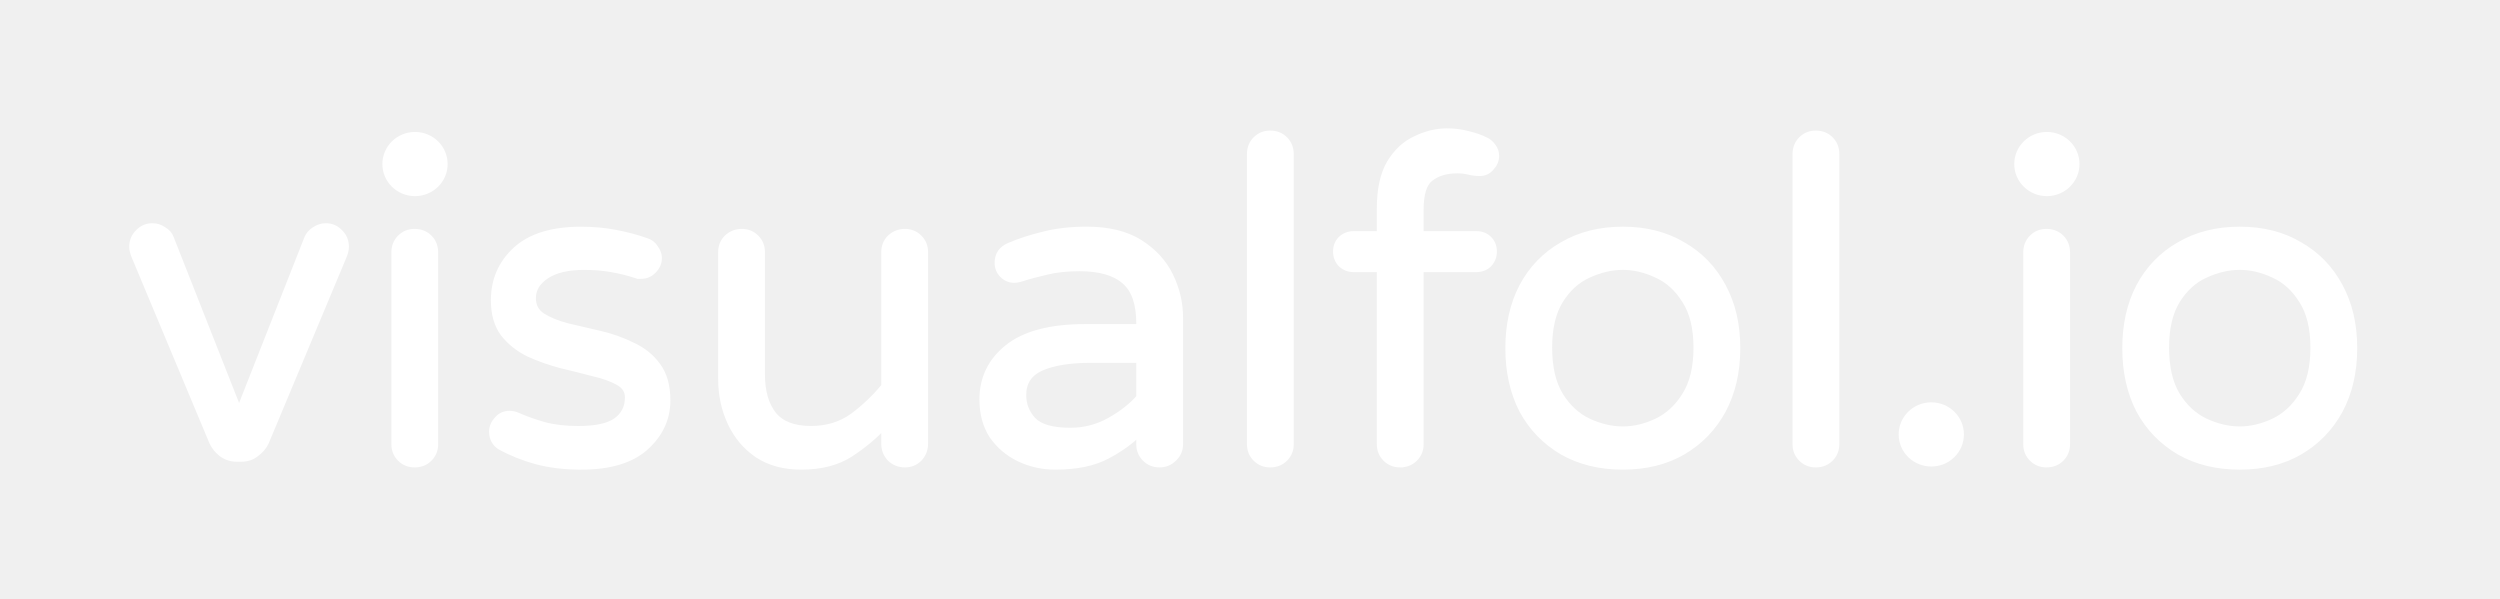
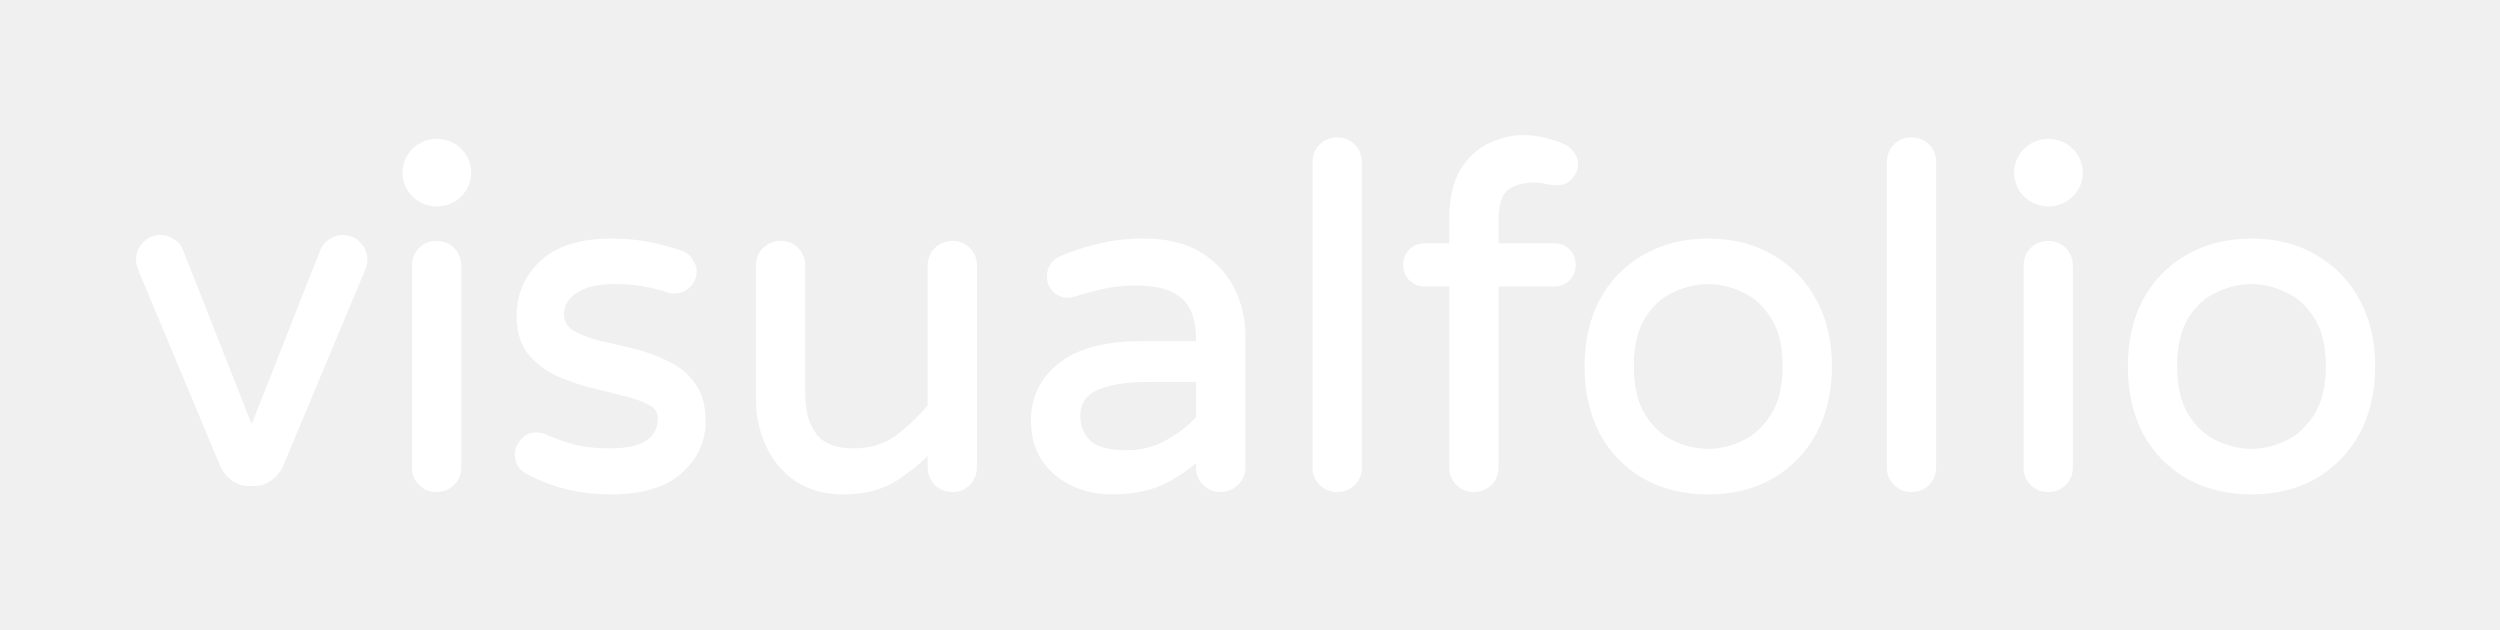
- <svg xmlns="http://www.w3.org/2000/svg" width="200mm" height="47.875mm" viewBox="0 0 200 47.875" version="1.1" id="svg1523" xml:space="preserve">
+ <svg xmlns="http://www.w3.org/2000/svg" width="190mm" height="47.875mm" viewBox="0 0 190 47.875" version="1.1" id="svg1523" xml:space="preserve">
  <defs id="defs1520">
    <rect x="851" y="648" width="316.283" height="113.065" id="rect21295" />
    <rect x="754" y="685" width="240" height="168" id="rect21289" />
    <rect x="854" y="545" width="242.5" height="209.5" id="rect17422" />
    <clipPath clipPathUnits="userSpaceOnUse" id="clipPath28389">
      <rect style="fill:#40b7c6;fill-opacity:1;stroke-width:6.662" id="rect28391" width="232.998" height="55.774" x="39.107" y="127.203" ry="11.664" />
    </clipPath>
    <filter style="color-interpolation-filters:sRGB" id="filter28609" x="0" y="0" width="1" height="1">
      <feColorMatrix values="1 0 0 -0.035 -0 0 1 0 -0.035 -0 0 0 1 -0.035 -0 0 0 0 1 0" id="feColorMatrix28607" result="fbSourceGraphic" />
      <feColorMatrix result="fbSourceGraphicAlpha" in="fbSourceGraphic" values="0 0 0 -1 0 0 0 0 -1 0 0 0 0 -1 0 0 0 0 1 0" id="feColorMatrix28611" />
      <feColorMatrix id="feColorMatrix28613" values="1 0 0 -0.035 -0 0 1 0 -0.035 -0 0 0 1 -0.035 -0 0 0 0 1 0" in="fbSourceGraphic" result="fbSourceGraphic" />
      <feColorMatrix result="fbSourceGraphicAlpha" in="fbSourceGraphic" values="0 0 0 -1 0 0 0 0 -1 0 0 0 0 -1 0 0 0 0 1 0" id="feColorMatrix28615" />
      <feColorMatrix id="feColorMatrix28617" values="1 0 0 -0.035 -0 0 1 0 -0.035 -0 0 0 1 -0.035 -0 0 0 0 1 0" in="fbSourceGraphic" result="fbSourceGraphic" />
      <feColorMatrix result="fbSourceGraphicAlpha" in="fbSourceGraphic" values="0 0 0 -1 0 0 0 0 -1 0 0 0 0 -1 0 0 0 0 1 0" id="feColorMatrix32519" />
      <feColorMatrix id="feColorMatrix32521" values="0.914 0 0 -0.034 0.043 0 0.914 0 -0.034 0.043 0 0 0.914 -0.034 0.043 0 0 0 1 0" in="fbSourceGraphic" />
    </filter>
    <clipPath clipPathUnits="userSpaceOnUse" id="clipPath28389-2">
      <rect style="fill:#40b7c6;fill-opacity:1;stroke-width:6.662" id="rect28391-6" width="232.998" height="55.774" x="39.107" y="127.203" ry="11.664" />
    </clipPath>
    <filter style="color-interpolation-filters:sRGB" id="filter28609-2" x="0" y="0" width="1" height="1">
      <feColorMatrix values="1 0 0 -0.035 -0 0 1 0 -0.035 -0 0 0 1 -0.035 -0 0 0 0 1 0" id="feColorMatrix28607-8" result="fbSourceGraphic" />
      <feColorMatrix result="fbSourceGraphicAlpha" in="fbSourceGraphic" values="0 0 0 -1 0 0 0 0 -1 0 0 0 0 -1 0 0 0 0 1 0" id="feColorMatrix28611-4" />
      <feColorMatrix id="feColorMatrix28613-8" values="1 0 0 -0.035 -0 0 1 0 -0.035 -0 0 0 1 -0.035 -0 0 0 0 1 0" in="fbSourceGraphic" result="fbSourceGraphic" />
      <feColorMatrix result="fbSourceGraphicAlpha" in="fbSourceGraphic" values="0 0 0 -1 0 0 0 0 -1 0 0 0 0 -1 0 0 0 0 1 0" id="feColorMatrix28615-1" />
      <feColorMatrix id="feColorMatrix28617-6" values="1 0 0 -0.035 -0 0 1 0 -0.035 -0 0 0 1 -0.035 -0 0 0 0 1 0" in="fbSourceGraphic" />
    </filter>
    <clipPath clipPathUnits="userSpaceOnUse" id="clipPath28389-8">
      <rect style="fill:#40b7c6;fill-opacity:1;stroke-width:6.662" id="rect28391-9" width="232.998" height="55.774" x="39.107" y="127.203" ry="11.664" />
    </clipPath>
    <filter style="color-interpolation-filters:sRGB" id="filter28609-6" x="0" y="0" width="1" height="1">
      <feColorMatrix values="1 0 0 -0.035 -0 0 1 0 -0.035 -0 0 0 1 -0.035 -0 0 0 0 1 0" id="feColorMatrix28607-6" result="fbSourceGraphic" />
      <feColorMatrix result="fbSourceGraphicAlpha" in="fbSourceGraphic" values="0 0 0 -1 0 0 0 0 -1 0 0 0 0 -1 0 0 0 0 1 0" id="feColorMatrix28611-8" />
      <feColorMatrix id="feColorMatrix28613-3" values="1 0 0 -0.035 -0 0 1 0 -0.035 -0 0 0 1 -0.035 -0 0 0 0 1 0" in="fbSourceGraphic" result="fbSourceGraphic" />
      <feColorMatrix result="fbSourceGraphicAlpha" in="fbSourceGraphic" values="0 0 0 -1 0 0 0 0 -1 0 0 0 0 -1 0 0 0 0 1 0" id="feColorMatrix28615-6" />
      <feColorMatrix id="feColorMatrix28617-1" values="1 0 0 -0.035 -0 0 1 0 -0.035 -0 0 0 1 -0.035 -0 0 0 0 1 0" in="fbSourceGraphic" />
    </filter>
    <clipPath clipPathUnits="userSpaceOnUse" id="clipPath28389-8-4">
      <rect style="fill:#40b7c6;fill-opacity:1;stroke-width:6.662" id="rect28391-9-5" width="232.998" height="55.774" x="39.107" y="127.203" ry="11.664" />
    </clipPath>
    <filter style="color-interpolation-filters:sRGB" id="filter28609-6-2" x="0" y="0" width="1" height="1">
      <feColorMatrix values="1 0 0 -0.035 -0 0 1 0 -0.035 -0 0 0 1 -0.035 -0 0 0 0 1 0" id="feColorMatrix28607-6-4" result="fbSourceGraphic" />
      <feColorMatrix result="fbSourceGraphicAlpha" in="fbSourceGraphic" values="0 0 0 -1 0 0 0 0 -1 0 0 0 0 -1 0 0 0 0 1 0" id="feColorMatrix28611-8-4" />
      <feColorMatrix id="feColorMatrix28613-3-6" values="1 0 0 -0.035 -0 0 1 0 -0.035 -0 0 0 1 -0.035 -0 0 0 0 1 0" in="fbSourceGraphic" result="fbSourceGraphic" />
      <feColorMatrix result="fbSourceGraphicAlpha" in="fbSourceGraphic" values="0 0 0 -1 0 0 0 0 -1 0 0 0 0 -1 0 0 0 0 1 0" id="feColorMatrix28615-6-4" />
      <feColorMatrix id="feColorMatrix28617-1-6" values="1 0 0 -0.035 -0 0 1 0 -0.035 -0 0 0 1 -0.035 -0 0 0 0 1 0" in="fbSourceGraphic" result="fbSourceGraphic" />
      <feColorMatrix result="fbSourceGraphicAlpha" in="fbSourceGraphic" values="0 0 0 -1 0 0 0 0 -1 0 0 0 0 -1 0 0 0 0 1 0" id="feColorMatrix32515" />
      <feColorMatrix id="feColorMatrix32517" values="0.914 0 0 -0.034 0.043 0 0.914 0 -0.034 0.043 0 0 0.914 -0.034 0.043 0 0 0 1 0" in="fbSourceGraphic" />
    </filter>
    <clipPath clipPathUnits="userSpaceOnUse" id="clipPath29187">
      <path id="path29189" style="fill:#efefef;stroke-width:6.662" d="M 87.834,127.203 H 223.378 c 26.995,0 48.727,5.202 48.727,11.664 v 32.446 c 0,6.462 -21.732,11.664 -48.727,11.664 H 87.834 c -26.995,0 -48.727,-5.202 -48.727,-11.664 v -32.446 c 0,-6.462 21.732,-11.664 48.727,-11.664 z" />
    </clipPath>
    <clipPath clipPathUnits="userSpaceOnUse" id="clipPath28389-9">
      <rect style="fill:#40b7c6;fill-opacity:1;stroke-width:6.662" id="rect28391-7" width="232.998" height="55.774" x="39.107" y="127.203" ry="11.664" />
    </clipPath>
    <filter style="color-interpolation-filters:sRGB" id="filter28609-1" x="0" y="0" width="1" height="1">
      <feColorMatrix values="1 0 0 -0.035 -0 0 1 0 -0.035 -0 0 0 1 -0.035 -0 0 0 0 1 0" id="feColorMatrix28607-1" result="fbSourceGraphic" />
      <feColorMatrix result="fbSourceGraphicAlpha" in="fbSourceGraphic" values="0 0 0 -1 0 0 0 0 -1 0 0 0 0 -1 0 0 0 0 1 0" id="feColorMatrix28611-3" />
      <feColorMatrix id="feColorMatrix28613-9" values="1 0 0 -0.035 -0 0 1 0 -0.035 -0 0 0 1 -0.035 -0 0 0 0 1 0" in="fbSourceGraphic" result="fbSourceGraphic" />
      <feColorMatrix result="fbSourceGraphicAlpha" in="fbSourceGraphic" values="0 0 0 -1 0 0 0 0 -1 0 0 0 0 -1 0 0 0 0 1 0" id="feColorMatrix28615-8" />
      <feColorMatrix id="feColorMatrix28617-0" values="1 0 0 -0.035 -0 0 1 0 -0.035 -0 0 0 1 -0.035 -0 0 0 0 1 0" in="fbSourceGraphic" result="fbSourceGraphic" />
      <feColorMatrix result="fbSourceGraphicAlpha" in="fbSourceGraphic" values="0 0 0 -1 0 0 0 0 -1 0 0 0 0 -1 0 0 0 0 1 0" id="feColorMatrix32519-5" />
      <feColorMatrix id="feColorMatrix32521-9" values="0.914 0 0 -0.034 0.043 0 0.914 0 -0.034 0.043 0 0 0.914 -0.034 0.043 0 0 0 1 0" in="fbSourceGraphic" />
    </filter>
  </defs>
  <g id="layer1">
    <text xml:space="preserve" transform="scale(0.2645833)" id="text17420" style="font-style:normal;font-weight:normal;font-size:40px;line-height:1.25;font-family:sans-serif;white-space:pre;shape-inside:url(#rect17422);display:inline;fill:#000000;fill-opacity:1;stroke:none" />
    <text xml:space="preserve" transform="scale(0.2645833)" id="text21287" style="font-style:normal;font-weight:normal;font-size:40px;line-height:1.25;font-family:sans-serif;white-space:pre;shape-inside:url(#rect21289);display:inline;fill:#000000;fill-opacity:1;stroke:none" />
    <text xml:space="preserve" transform="scale(0.2645833)" id="text21293" style="font-style:normal;font-weight:normal;font-size:40px;line-height:1.25;font-family:sans-serif;white-space:pre;shape-inside:url(#rect21295);display:inline;fill:#000000;fill-opacity:1;stroke:none" />
-     <g id="g20728" style="fill:#ffffff;fill-opacity:1;stroke:#ffffff;stroke-opacity:1" transform="matrix(0.8583821,0,0,0.8583821,-34.11155,-109.2063)">
-       <ellipse style="fill:#ffffff;fill-opacity:1;stroke:#ffffff;stroke-width:0;stroke-dasharray:none;stroke-opacity:1" id="path9174-9-4" cx="230.505" cy="142.512" rx="3.041" ry="2.991" />
-       <ellipse style="fill:#ffffff;fill-opacity:1;stroke:#ffffff;stroke-width:0;stroke-dasharray:none;stroke-opacity:1" id="path9174-9-4-9" cx="219.733" cy="167.711" rx="3.041" ry="2.991" />
-       <path d="m 61.814,169.971 q -0.791,0 -1.416,-0.458 -0.583,-0.458 -0.875,-1.083 l -7.247,-17.326 q -0.208,-0.499 -0.208,-0.875 0,-0.791 0.541,-1.333 0.541,-0.583 1.333,-0.583 0.583,0 1.041,0.333 0.5,0.292 0.666,0.75 l 6.372,16.16 6.372,-16.16 q 0.208,-0.458 0.666,-0.75 0.5,-0.333 1.041,-0.333 0.791,0 1.333,0.583 0.541,0.541 0.541,1.333 0,0.375 -0.208,0.875 l -7.247,17.326 q -0.292,0.625 -0.916,1.083 -0.583,0.458 -1.374,0.458 z" style="font-size:7.296px;line-height:1.25;font-family:'Varela Round';-inkscape-font-specification:'Varela Round';letter-spacing:0.026px;fill:#ffffff;fill-opacity:1;stroke:#ffffff;stroke-width:0.571;stroke-opacity:1" id="path25682" />
-       <path style="font-size:7.296px;line-height:1.25;font-family:'Varela Round';-inkscape-font-specification:'Varela Round';letter-spacing:0.026px;fill:#ffffff;fill-opacity:1;stroke:#ffffff;stroke-width:0.571;stroke-opacity:1" d="m 78.375,170.5 q -0.791,0 -1.333,-0.542 -0.541,-0.542 -0.541,-1.333 V 150.758 q 0,-0.833 0.541,-1.374 0.541,-0.542 1.333,-0.542 0.833,0 1.374,0.542 0.541,0.542 0.541,1.374 v 17.867 q 0,0.791 -0.541,1.333 -0.541,0.542 -1.374,0.542 z" id="path25721" />
-       <path d="m 93.895,170.708 q -2.291,0 -4.165,-0.499 -1.833,-0.5 -3.415,-1.374 -0.708,-0.499 -0.708,-1.374 0,-0.625 0.458,-1.125 0.458,-0.541 1.166,-0.541 0.375,0 0.75,0.167 1.125,0.499 2.457,0.875 1.374,0.375 3.207,0.375 2.416,0 3.498,-0.75 1.125,-0.791 1.125,-2.207 0,-0.916 -0.916,-1.416 -0.875,-0.5 -2.332,-0.833 -1.416,-0.375 -2.999,-0.75 -1.583,-0.417 -3.04,-1.083 -1.416,-0.708 -2.332,-1.874 -0.875,-1.208 -0.875,-3.082 0,-2.832 2.041,-4.706 2.041,-1.874 6.081,-1.874 1.708,0 3.207,0.292 1.541,0.292 2.832,0.75 0.583,0.167 0.875,0.666 0.333,0.458 0.333,0.916 0,0.666 -0.5,1.166 -0.458,0.499 -1.166,0.499 -0.167,0 -0.292,0 -0.125,-0.04 -0.25,-0.083 -1,-0.333 -2.207,-0.542 -1.166,-0.208 -2.541,-0.208 -2.291,0 -3.54,0.833 -1.249,0.833 -1.249,2.082 0,1.083 0.875,1.666 0.916,0.583 2.332,0.958 1.458,0.333 3.04,0.708 1.624,0.375 3.04,1.083 1.458,0.666 2.332,1.874 0.916,1.208 0.916,3.249 0,2.541 -2.041,4.373 -1.999,1.791 -5.997,1.791 z" style="font-size:7.296px;line-height:1.25;font-family:'Varela Round';-inkscape-font-specification:'Varela Round';letter-spacing:0.026px;fill:#ffffff;fill-opacity:1;stroke:#ffffff;stroke-width:0.571;stroke-opacity:1" id="path25686" />
-       <path d="m 114.412,170.708 q -2.374,0 -4.04,-1.083 -1.666,-1.125 -2.541,-2.999 -0.875,-1.874 -0.875,-4.082 v -11.828 q 0,-0.791 0.542,-1.333 0.583,-0.542 1.374,-0.542 0.791,0 1.333,0.542 0.541,0.542 0.541,1.333 v 11.412 q 0,2.374 1.083,3.748 1.083,1.333 3.499,1.333 2.249,0 3.915,-1.208 1.666,-1.249 2.915,-2.79 v -12.495 q 0,-0.791 0.542,-1.333 0.583,-0.542 1.374,-0.542 0.791,0 1.333,0.542 0.541,0.542 0.541,1.333 v 17.868 q 0,0.791 -0.541,1.374 -0.541,0.542 -1.333,0.542 -0.791,0 -1.374,-0.542 -0.542,-0.583 -0.542,-1.374 v -1.708 q -1.291,1.416 -3.124,2.624 -1.833,1.208 -4.623,1.208 z" style="font-size:7.296px;line-height:1.25;font-family:'Varela Round';-inkscape-font-specification:'Varela Round';letter-spacing:0.026px;fill:#ffffff;fill-opacity:1;stroke:#ffffff;stroke-width:0.571;stroke-opacity:1" id="path25688" />
-       <path d="m 138.095,170.708 q -1.791,0 -3.374,-0.75 -1.541,-0.75 -2.499,-2.124 -0.916,-1.416 -0.916,-3.374 0,-2.957 2.332,-4.831 2.374,-1.916 7.247,-1.916 h 5.04 v -0.333 q 0,-2.79 -1.374,-3.957 -1.374,-1.208 -4.207,-1.208 -1.749,0 -3.082,0.333 -1.291,0.292 -2.457,0.666 -0.333,0.083 -0.542,0.083 -0.625,0 -1.083,-0.458 -0.458,-0.458 -0.458,-1.125 0,-1.125 1.083,-1.583 1.458,-0.625 3.207,-1.041 1.791,-0.458 3.998,-0.458 3.04,0 4.956,1.208 1.916,1.208 2.832,3.082 0.916,1.874 0.916,3.915 v 11.787 q 0,0.791 -0.583,1.333 -0.542,0.542 -1.333,0.542 -0.791,0 -1.333,-0.542 -0.542,-0.542 -0.542,-1.333 v -1.083 q -1.125,1.166 -2.999,2.166 -1.874,1 -4.831,1 z m 1.416,-3.332 q 1.958,0 3.665,-0.958 1.708,-0.958 2.749,-2.166 V 160.754 h -4.54 q -2.915,0 -4.623,0.75 -1.666,0.75 -1.666,2.541 0,1.333 0.916,2.332 0.958,1 3.498,1 z" style="font-size:7.296px;line-height:1.25;font-family:'Varela Round';-inkscape-font-specification:'Varela Round';letter-spacing:0.026px;fill:#ffffff;fill-opacity:1;stroke:#ffffff;stroke-width:0.571;stroke-opacity:1" id="path25690" />
-       <path d="m 158.113,170.5 q -0.791,0 -1.333,-0.542 -0.542,-0.542 -0.542,-1.333 v -27.03 q 0,-0.833 0.542,-1.374 0.541,-0.541 1.333,-0.541 0.833,0 1.374,0.541 0.541,0.542 0.541,1.374 v 27.03 q 0,0.791 -0.541,1.333 -0.542,0.542 -1.374,0.542 z" style="font-size:7.296px;line-height:1.25;font-family:'Varela Round';-inkscape-font-specification:'Varela Round';letter-spacing:0.026px;fill:#ffffff;fill-opacity:1;stroke:#ffffff;stroke-width:0.571;stroke-opacity:1" id="path25692" />
-       <path d="m 170.217,170.5 q -0.791,0 -1.333,-0.542 -0.541,-0.542 -0.541,-1.333 v -16.326 h -2.457 q -0.666,0 -1.166,-0.458 -0.458,-0.499 -0.458,-1.166 0,-0.708 0.458,-1.166 0.5,-0.458 1.166,-0.458 h 2.457 v -2.416 q 0,-2.624 0.916,-4.207 0.958,-1.583 2.416,-2.249 1.458,-0.708 2.915,-0.708 1.041,0 1.958,0.25 0.916,0.208 1.666,0.583 0.375,0.167 0.666,0.583 0.292,0.375 0.292,0.875 0,0.583 -0.458,1.083 -0.417,0.499 -1.083,0.499 -0.499,0 -1,-0.125 -0.499,-0.125 -1.083,-0.125 -1.541,0 -2.499,0.75 -0.916,0.708 -0.916,2.915 v 2.291 h 5.206 q 0.708,0 1.166,0.458 0.458,0.458 0.458,1.166 0,0.666 -0.458,1.166 -0.458,0.458 -1.166,0.458 h -5.206 v 16.326 q 0,0.791 -0.542,1.333 -0.541,0.542 -1.374,0.542 z" style="font-size:7.296px;line-height:1.25;font-family:'Varela Round';-inkscape-font-specification:'Varela Round';letter-spacing:0.026px;fill:#ffffff;fill-opacity:1;stroke:#ffffff;stroke-width:0.571;stroke-opacity:1" id="path25694" />
-       <path d="m 190.984,170.708 q -3.207,0 -5.623,-1.374 -2.416,-1.416 -3.748,-3.873 -1.291,-2.499 -1.291,-5.789 0,-3.29 1.291,-5.748 1.333,-2.499 3.748,-3.873 2.416,-1.416 5.623,-1.416 3.207,0 5.581,1.416 2.416,1.374 3.748,3.873 1.333,2.457 1.333,5.748 0,3.29 -1.333,5.789 -1.333,2.457 -3.748,3.873 -2.374,1.374 -5.581,1.374 z m 0,-3.457 q 1.583,0 3.165,-0.75 1.583,-0.75 2.624,-2.416 1.083,-1.708 1.083,-4.456 0,-2.749 -1.083,-4.415 -1.041,-1.666 -2.624,-2.374 -1.583,-0.75 -3.165,-0.75 -1.583,0 -3.207,0.75 -1.583,0.708 -2.624,2.374 -1.041,1.666 -1.041,4.415 0,2.749 1.041,4.456 1.041,1.666 2.624,2.416 1.624,0.75 3.207,0.75 z" style="font-size:7.296px;line-height:1.25;font-family:'Varela Round';-inkscape-font-specification:'Varela Round';letter-spacing:0.026px;fill:#ffffff;fill-opacity:1;stroke:#ffffff;stroke-width:0.571;stroke-opacity:1" id="path25696" />
-       <path d="m 208.961,170.5 q -0.791,0 -1.333,-0.542 -0.542,-0.542 -0.542,-1.333 v -27.03 q 0,-0.833 0.542,-1.374 0.541,-0.541 1.333,-0.541 0.833,0 1.374,0.541 0.541,0.542 0.541,1.374 v 27.03 q 0,0.791 -0.541,1.333 -0.542,0.542 -1.374,0.542 z" style="font-size:7.296px;line-height:1.25;font-family:'Varela Round';-inkscape-font-specification:'Varela Round';letter-spacing:0.026px;fill:#ffffff;fill-opacity:1;stroke:#ffffff;stroke-width:0.571;stroke-opacity:1" id="path25698" />
-       <path style="font-size:7.296px;line-height:1.25;font-family:'Varela Round';-inkscape-font-specification:'Varela Round';letter-spacing:0.026px;fill:#ffffff;fill-opacity:1;stroke:#ffffff;stroke-width:0.571;stroke-opacity:1" d="m 230.463,170.5 q -0.791,0 -1.333,-0.542 -0.541,-0.542 -0.541,-1.333 V 150.758 q 0,-0.833 0.541,-1.374 0.542,-0.542 1.333,-0.542 0.833,0 1.374,0.542 0.542,0.542 0.542,1.374 v 17.867 q 0,0.791 -0.542,1.333 -0.541,0.542 -1.374,0.542 z" id="path25725" />
-       <path d="m 248.481,170.708 q -3.207,0 -5.623,-1.374 -2.416,-1.416 -3.748,-3.873 -1.291,-2.499 -1.291,-5.789 0,-3.29 1.291,-5.748 1.333,-2.499 3.748,-3.873 2.416,-1.416 5.623,-1.416 3.207,0 5.581,1.416 2.416,1.374 3.748,3.873 1.333,2.457 1.333,5.748 0,3.29 -1.333,5.789 -1.333,2.457 -3.748,3.873 -2.374,1.374 -5.581,1.374 z m 0,-3.457 q 1.583,0 3.165,-0.75 1.583,-0.75 2.624,-2.416 1.083,-1.708 1.083,-4.456 0,-2.749 -1.083,-4.415 -1.041,-1.666 -2.624,-2.374 -1.583,-0.75 -3.165,-0.75 -1.583,0 -3.207,0.75 -1.583,0.708 -2.624,2.374 -1.041,1.666 -1.041,4.415 0,2.749 1.041,4.456 1.041,1.666 2.624,2.416 1.624,0.75 3.207,0.75 z" style="font-size:7.296px;line-height:1.25;font-family:'Varela Round';-inkscape-font-specification:'Varela Round';letter-spacing:0.026px;fill:#ffffff;fill-opacity:1;stroke:#ffffff;stroke-width:0.571;stroke-opacity:1" id="path25704" />
-       <ellipse style="fill:#ffffff;fill-opacity:1;stroke:#ffffff;stroke-width:0;stroke-dasharray:none;stroke-opacity:1" id="path9174-9" cx="78.417" cy="142.512" rx="3.041" ry="2.991" />
+     <g id="g1324" style="fill:#ffffff;fill-opacity:1;stroke:#ffffff;stroke-opacity:1">
+       <ellipse style="fill:#ffffff;fill-opacity:1;stroke:#ffffff;stroke-width:0;stroke-dasharray:none;stroke-opacity:1" id="path9174-9-4" cx="155.683" cy="13.123" rx="2.611" ry="2.568" />
+       <path d="m 18.949,36.693 q -0.679,0 -1.216,-0.393 -0.501,-0.393 -0.751,-0.93 l -6.221,-14.872 q -0.179,-0.429 -0.179,-0.751 0,-0.679 0.465,-1.144 0.465,-0.5 1.144,-0.5 0.501,0 0.894,0.286 0.429,0.25 0.572,0.644 l 5.47,13.871 5.47,-13.871 q 0.179,-0.393 0.572,-0.644 0.429,-0.286 0.894,-0.286 0.679,0 1.144,0.5 0.465,0.465 0.465,1.144 0,0.322 -0.179,0.751 l -6.221,14.872 q -0.25,0.536 -0.787,0.93 -0.501,0.393 -1.18,0.393 z" style="font-size:7.296px;line-height:1.25;font-family:'Varela Round';-inkscape-font-specification:'Varela Round';letter-spacing:0.026px;fill:#ffffff;fill-opacity:1;stroke:#ffffff;stroke-width:0.49;stroke-opacity:1" id="path25682" />
+       <path style="font-size:7.296px;line-height:1.25;font-family:'Varela Round';-inkscape-font-specification:'Varela Round';letter-spacing:0.026px;fill:#ffffff;fill-opacity:1;stroke:#ffffff;stroke-width:0.49;stroke-opacity:1" d="m 33.164,37.148 q -0.679,0 -1.144,-0.465 Q 31.555,36.218 31.555,35.539 V 20.202 q 0,-0.715 0.465,-1.18 0.465,-0.465 1.144,-0.465 0.715,0 1.18,0.465 0.465,0.465 0.465,1.18 V 35.539 q 0,0.679 -0.465,1.144 -0.465,0.465 -1.18,0.465 z" id="path25721" />
+       <path d="m 46.486,37.326 q -1.966,0 -3.575,-0.429 -1.573,-0.429 -2.932,-1.18 -0.608,-0.429 -0.608,-1.18 0,-0.536 0.393,-0.965 0.393,-0.465 1.001,-0.465 0.322,0 0.644,0.143 0.965,0.429 2.109,0.751 1.18,0.322 2.753,0.322 2.074,0 3.003,-0.644 0.965,-0.679 0.965,-1.895 0,-0.787 -0.787,-1.216 -0.751,-0.429 -2.002,-0.715 -1.216,-0.322 -2.574,-0.644 -1.359,-0.358 -2.61,-0.93 -1.216,-0.608 -2.002,-1.609 -0.751,-1.037 -0.751,-2.646 0,-2.431 1.752,-4.04 1.752,-1.609 5.22,-1.609 1.466,0 2.753,0.25 1.323,0.25 2.431,0.644 0.5,0.143 0.751,0.572 0.286,0.393 0.286,0.786 0,0.572 -0.429,1.001 -0.393,0.429 -1.001,0.429 -0.143,0 -0.25,0 -0.107,-0.034 -0.215,-0.071 -0.858,-0.286 -1.895,-0.465 -1.001,-0.179 -2.181,-0.179 -1.966,0 -3.039,0.715 -1.073,0.715 -1.073,1.788 0,0.93 0.751,1.43 0.787,0.501 2.002,0.822 1.251,0.286 2.61,0.608 1.394,0.322 2.61,0.93 1.251,0.572 2.002,1.609 0.786,1.037 0.786,2.789 0,2.181 -1.752,3.754 -1.716,1.537 -5.148,1.537 z" style="font-size:7.296px;line-height:1.25;font-family:'Varela Round';-inkscape-font-specification:'Varela Round';letter-spacing:0.026px;fill:#ffffff;fill-opacity:1;stroke:#ffffff;stroke-width:0.49;stroke-opacity:1" id="path25686" />
+       <path d="m 64.098,37.326 q -2.038,0 -3.468,-0.93 -1.43,-0.965 -2.181,-2.574 -0.751,-1.609 -0.751,-3.504 v -10.153 q 0,-0.679 0.465,-1.144 0.501,-0.465 1.18,-0.465 0.679,0 1.144,0.465 0.465,0.465 0.465,1.144 v 9.796 q 0,2.038 0.93,3.218 0.93,1.144 3.003,1.144 1.931,0 3.361,-1.037 1.43,-1.072 2.503,-2.395 V 20.166 q 0,-0.679 0.465,-1.144 0.5,-0.465 1.18,-0.465 0.679,0 1.144,0.465 0.465,0.465 0.465,1.144 v 15.337 q 0,0.679 -0.465,1.18 -0.465,0.465 -1.144,0.465 -0.679,0 -1.18,-0.465 -0.465,-0.501 -0.465,-1.18 v -1.466 q -1.108,1.216 -2.681,2.252 -1.573,1.037 -3.968,1.037 z" style="font-size:7.296px;line-height:1.25;font-family:'Varela Round';-inkscape-font-specification:'Varela Round';letter-spacing:0.026px;fill:#ffffff;fill-opacity:1;stroke:#ffffff;stroke-width:0.49;stroke-opacity:1" id="path25688" />
+       <path d="m 84.427,37.326 q -1.537,0 -2.896,-0.644 -1.323,-0.644 -2.145,-1.823 -0.787,-1.216 -0.787,-2.896 0,-2.538 2.002,-4.147 2.038,-1.645 6.221,-1.645 h 4.326 v -0.286 q 0,-2.395 -1.18,-3.396 -1.18,-1.037 -3.611,-1.037 -1.502,0 -2.646,0.286 -1.108,0.25 -2.109,0.572 -0.286,0.071 -0.465,0.071 -0.536,0 -0.93,-0.393 -0.393,-0.393 -0.393,-0.965 0,-0.965 0.93,-1.359 1.251,-0.536 2.753,-0.894 1.537,-0.393 3.432,-0.393 2.61,0 4.254,1.037 1.645,1.037 2.431,2.646 0.787,1.609 0.787,3.361 v 10.117 q 0,0.679 -0.5,1.144 -0.465,0.465 -1.144,0.465 -0.679,0 -1.144,-0.465 -0.465,-0.465 -0.465,-1.144 v -0.93 q -0.965,1.001 -2.574,1.859 -1.609,0.858 -4.147,0.858 z m 1.215,-2.86 q 1.68,0 3.146,-0.822 1.466,-0.822 2.36,-1.859 V 28.782 h -3.897 q -2.503,0 -3.968,0.644 -1.43,0.644 -1.43,2.181 0,1.144 0.787,2.002 0.822,0.858 3.003,0.858 z" style="font-size:7.296px;line-height:1.25;font-family:'Varela Round';-inkscape-font-specification:'Varela Round';letter-spacing:0.026px;fill:#ffffff;fill-opacity:1;stroke:#ffffff;stroke-width:0.49;stroke-opacity:1" id="path25690" />
+       <path d="m 101.61,37.148 q -0.679,0 -1.144,-0.465 -0.465,-0.465 -0.465,-1.144 V 12.336 q 0,-0.715 0.465,-1.18 0.465,-0.465 1.144,-0.465 0.715,0 1.18,0.465 0.465,0.465 0.465,1.18 V 35.539 q 0,0.679 -0.465,1.144 -0.465,0.465 -1.18,0.465 z" style="font-size:7.296px;line-height:1.25;font-family:'Varela Round';-inkscape-font-specification:'Varela Round';letter-spacing:0.026px;fill:#ffffff;fill-opacity:1;stroke:#ffffff;stroke-width:0.49;stroke-opacity:1" id="path25692" />
+       <path d="m 112,37.148 q -0.679,0 -1.144,-0.465 Q 110.391,36.218 110.391,35.539 V 21.524 h -2.109 q -0.572,0 -1.001,-0.393 -0.393,-0.429 -0.393,-1.001 0,-0.608 0.393,-1.001 0.429,-0.393 1.001,-0.393 h 2.109 v -2.074 q 0,-2.252 0.786,-3.611 0.822,-1.359 2.074,-1.931 1.251,-0.608 2.503,-0.608 0.894,0 1.68,0.215 0.787,0.179 1.43,0.5 0.322,0.143 0.572,0.501 0.25,0.322 0.25,0.751 0,0.501 -0.393,0.93 -0.358,0.429 -0.93,0.429 -0.429,0 -0.858,-0.107 -0.429,-0.107 -0.93,-0.107 -1.323,0 -2.145,0.644 -0.786,0.608 -0.786,2.503 v 1.966 h 4.469 q 0.608,0 1.001,0.393 0.393,0.393 0.393,1.001 0,0.572 -0.393,1.001 -0.393,0.393 -1.001,0.393 h -4.469 v 14.014 q 0,0.679 -0.465,1.144 -0.465,0.465 -1.18,0.465 z" style="font-size:7.296px;line-height:1.25;font-family:'Varela Round';-inkscape-font-specification:'Varela Round';letter-spacing:0.026px;fill:#ffffff;fill-opacity:1;stroke:#ffffff;stroke-width:0.49;stroke-opacity:1" id="path25694" />
+       <path d="m 129.826,37.326 q -2.753,0 -4.826,-1.18 -2.074,-1.216 -3.218,-3.325 -1.108,-2.145 -1.108,-4.969 0,-2.824 1.108,-4.934 1.144,-2.145 3.218,-3.325 2.074,-1.216 4.826,-1.216 2.753,0 4.791,1.216 2.074,1.18 3.218,3.325 1.144,2.109 1.144,4.934 0,2.824 -1.144,4.969 -1.144,2.109 -3.218,3.325 -2.038,1.18 -4.791,1.18 z m 0,-2.967 q 1.359,0 2.717,-0.644 1.359,-0.644 2.252,-2.074 0.93,-1.466 0.93,-3.825 0,-2.36 -0.93,-3.79 -0.894,-1.43 -2.252,-2.038 -1.359,-0.644 -2.717,-0.644 -1.359,0 -2.753,0.644 -1.359,0.608 -2.252,2.038 -0.894,1.43 -0.894,3.79 0,2.36 0.894,3.825 0.894,1.43 2.252,2.074 1.394,0.644 2.753,0.644 z" style="font-size:7.296px;line-height:1.25;font-family:'Varela Round';-inkscape-font-specification:'Varela Round';letter-spacing:0.026px;fill:#ffffff;fill-opacity:1;stroke:#ffffff;stroke-width:0.49;stroke-opacity:1" id="path25696" />
+       <path d="m 145.257,37.148 q -0.679,0 -1.144,-0.465 -0.465,-0.465 -0.465,-1.144 V 12.336 q 0,-0.715 0.465,-1.18 0.465,-0.465 1.144,-0.465 0.715,0 1.18,0.465 0.465,0.465 0.465,1.18 V 35.539 q 0,0.679 -0.465,1.144 -0.465,0.465 -1.18,0.465 z" style="font-size:7.296px;line-height:1.25;font-family:'Varela Round';-inkscape-font-specification:'Varela Round';letter-spacing:0.026px;fill:#ffffff;fill-opacity:1;stroke:#ffffff;stroke-width:0.49;stroke-opacity:1" id="path25698" />
+       <path style="font-size:7.296px;line-height:1.25;font-family:'Varela Round';-inkscape-font-specification:'Varela Round';letter-spacing:0.026px;fill:#ffffff;fill-opacity:1;stroke:#ffffff;stroke-width:0.49;stroke-opacity:1" d="m 155.647,37.148 q -0.679,0 -1.144,-0.465 -0.465,-0.465 -0.465,-1.144 V 20.202 q 0,-0.715 0.465,-1.18 0.465,-0.465 1.144,-0.465 0.715,0 1.18,0.465 0.465,0.465 0.465,1.18 V 35.539 q 0,0.679 -0.465,1.144 -0.465,0.465 -1.18,0.465 z" id="path25725" />
+       <path d="m 171.114,37.326 q -2.753,0 -4.826,-1.18 -2.074,-1.216 -3.218,-3.325 -1.108,-2.145 -1.108,-4.969 0,-2.824 1.108,-4.934 1.144,-2.145 3.218,-3.325 2.074,-1.216 4.826,-1.216 2.753,0 4.791,1.216 2.074,1.18 3.218,3.325 1.144,2.109 1.144,4.934 0,2.824 -1.144,4.969 -1.144,2.109 -3.218,3.325 -2.038,1.18 -4.791,1.18 z m 0,-2.967 q 1.359,0 2.717,-0.644 1.359,-0.644 2.252,-2.074 0.93,-1.466 0.93,-3.825 0,-2.36 -0.93,-3.79 -0.894,-1.43 -2.252,-2.038 -1.359,-0.644 -2.717,-0.644 -1.359,0 -2.753,0.644 -1.359,0.608 -2.252,2.038 -0.894,1.43 -0.894,3.79 0,2.36 0.894,3.825 0.894,1.43 2.252,2.074 1.394,0.644 2.753,0.644 z" style="font-size:7.296px;line-height:1.25;font-family:'Varela Round';-inkscape-font-specification:'Varela Round';letter-spacing:0.026px;fill:#ffffff;fill-opacity:1;stroke:#ffffff;stroke-width:0.49;stroke-opacity:1" id="path25704" />
+       <ellipse style="fill:#ffffff;fill-opacity:1;stroke:#ffffff;stroke-width:0;stroke-dasharray:none;stroke-opacity:1" id="path9174-9" cx="33.2" cy="13.123" rx="2.611" ry="2.568" />
    </g>
  </g>
</svg>
